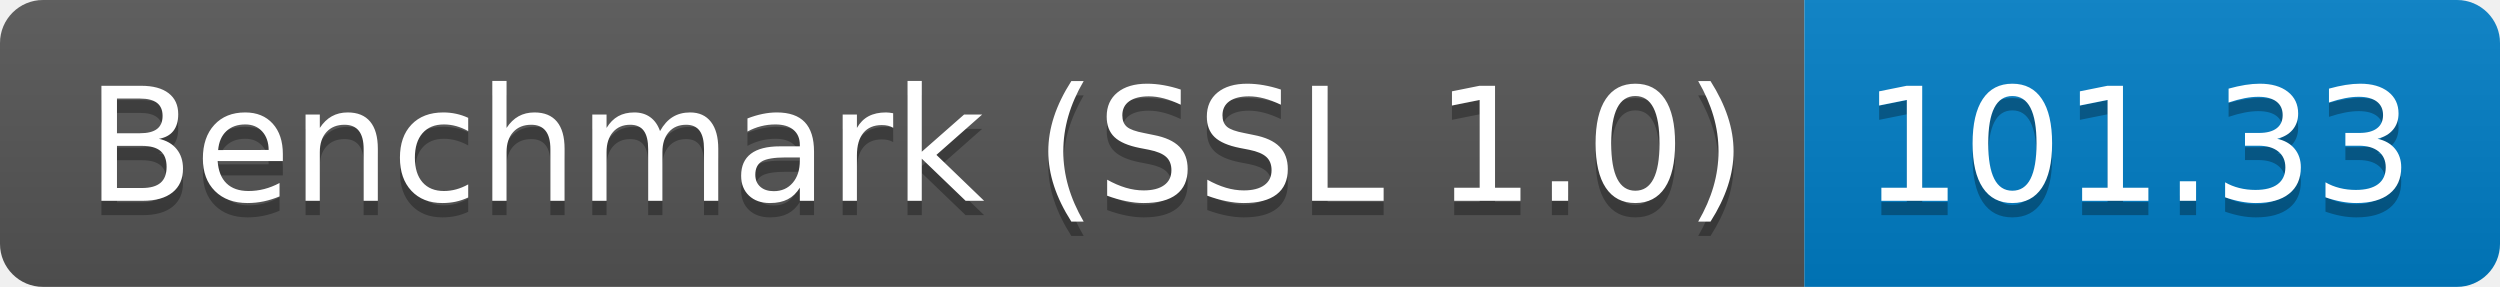
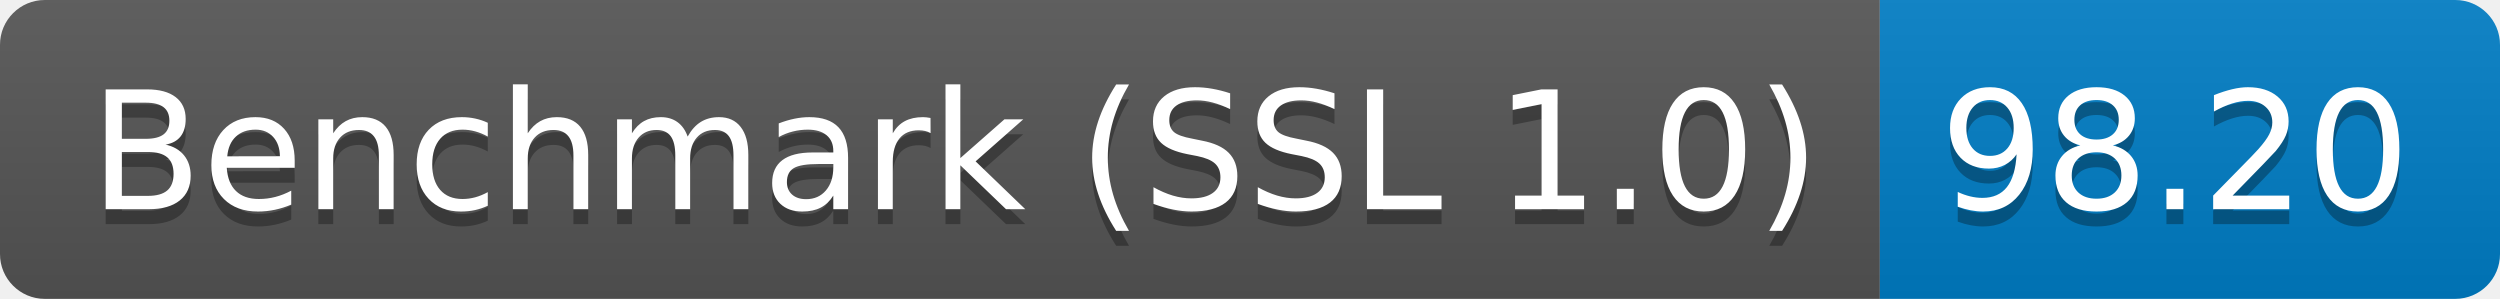
- <svg xmlns="http://www.w3.org/2000/svg" height="20" width="174.3">
+ <svg xmlns="http://www.w3.org/2000/svg" height="20" width="167.3">
  <linearGradient id="smooth" x2="0" y2="100%">
    <stop offset="0" stop-color="#bbb" stop-opacity=".1" />
    <stop offset="1" stop-opacity=".1" />
  </linearGradient>
  <clipPath id="round">
-     <rect fill="#fff" height="20" rx="3" width="174.3" />
+     <rect fill="#fff" height="20" rx="3" width="167.3" />
  </clipPath>
  <g clip-path="url(#round)">
    <rect fill="#555" height="20" width="125.8" />
-     <rect fill="#007ec6" height="20" width="48.5" x="125.8" />
-     <rect fill="url(#smooth)" height="20" width="174.3" />
+     <rect fill="#007ec6" height="20" width="41.5" x="125.8" />
+     <rect fill="url(#smooth)" height="20" width="167.3" />
  </g>
  <g fill="#fff" font-family="DejaVu Sans,Verdana,Geneva,sans-serif" font-size="110" text-anchor="middle">
    <text fill="#010101" fill-opacity=".3" lengthAdjust="spacing" textLength="1158.0" transform="scale(0.1)" x="639.0" y="150">Benchmark (SSL 1.0)</text>
    <text lengthAdjust="spacing" textLength="1158.0" transform="scale(0.1)" x="639.0" y="140">Benchmark (SSL 1.0)</text>
-     <text fill="#010101" fill-opacity=".3" lengthAdjust="spacing" textLength="385.0" transform="scale(0.1)" x="1490.5" y="150">101.33</text>
-     <text lengthAdjust="spacing" textLength="385.0" transform="scale(0.1)" x="1490.5" y="140">101.33</text>
+     <text fill="#010101" fill-opacity=".3" lengthAdjust="spacing" textLength="315.0" transform="scale(0.1)" x="1455.5" y="150">98.20</text>
+     <text lengthAdjust="spacing" textLength="315.0" transform="scale(0.1)" x="1455.5" y="140">98.20</text>
  </g>
</svg>
